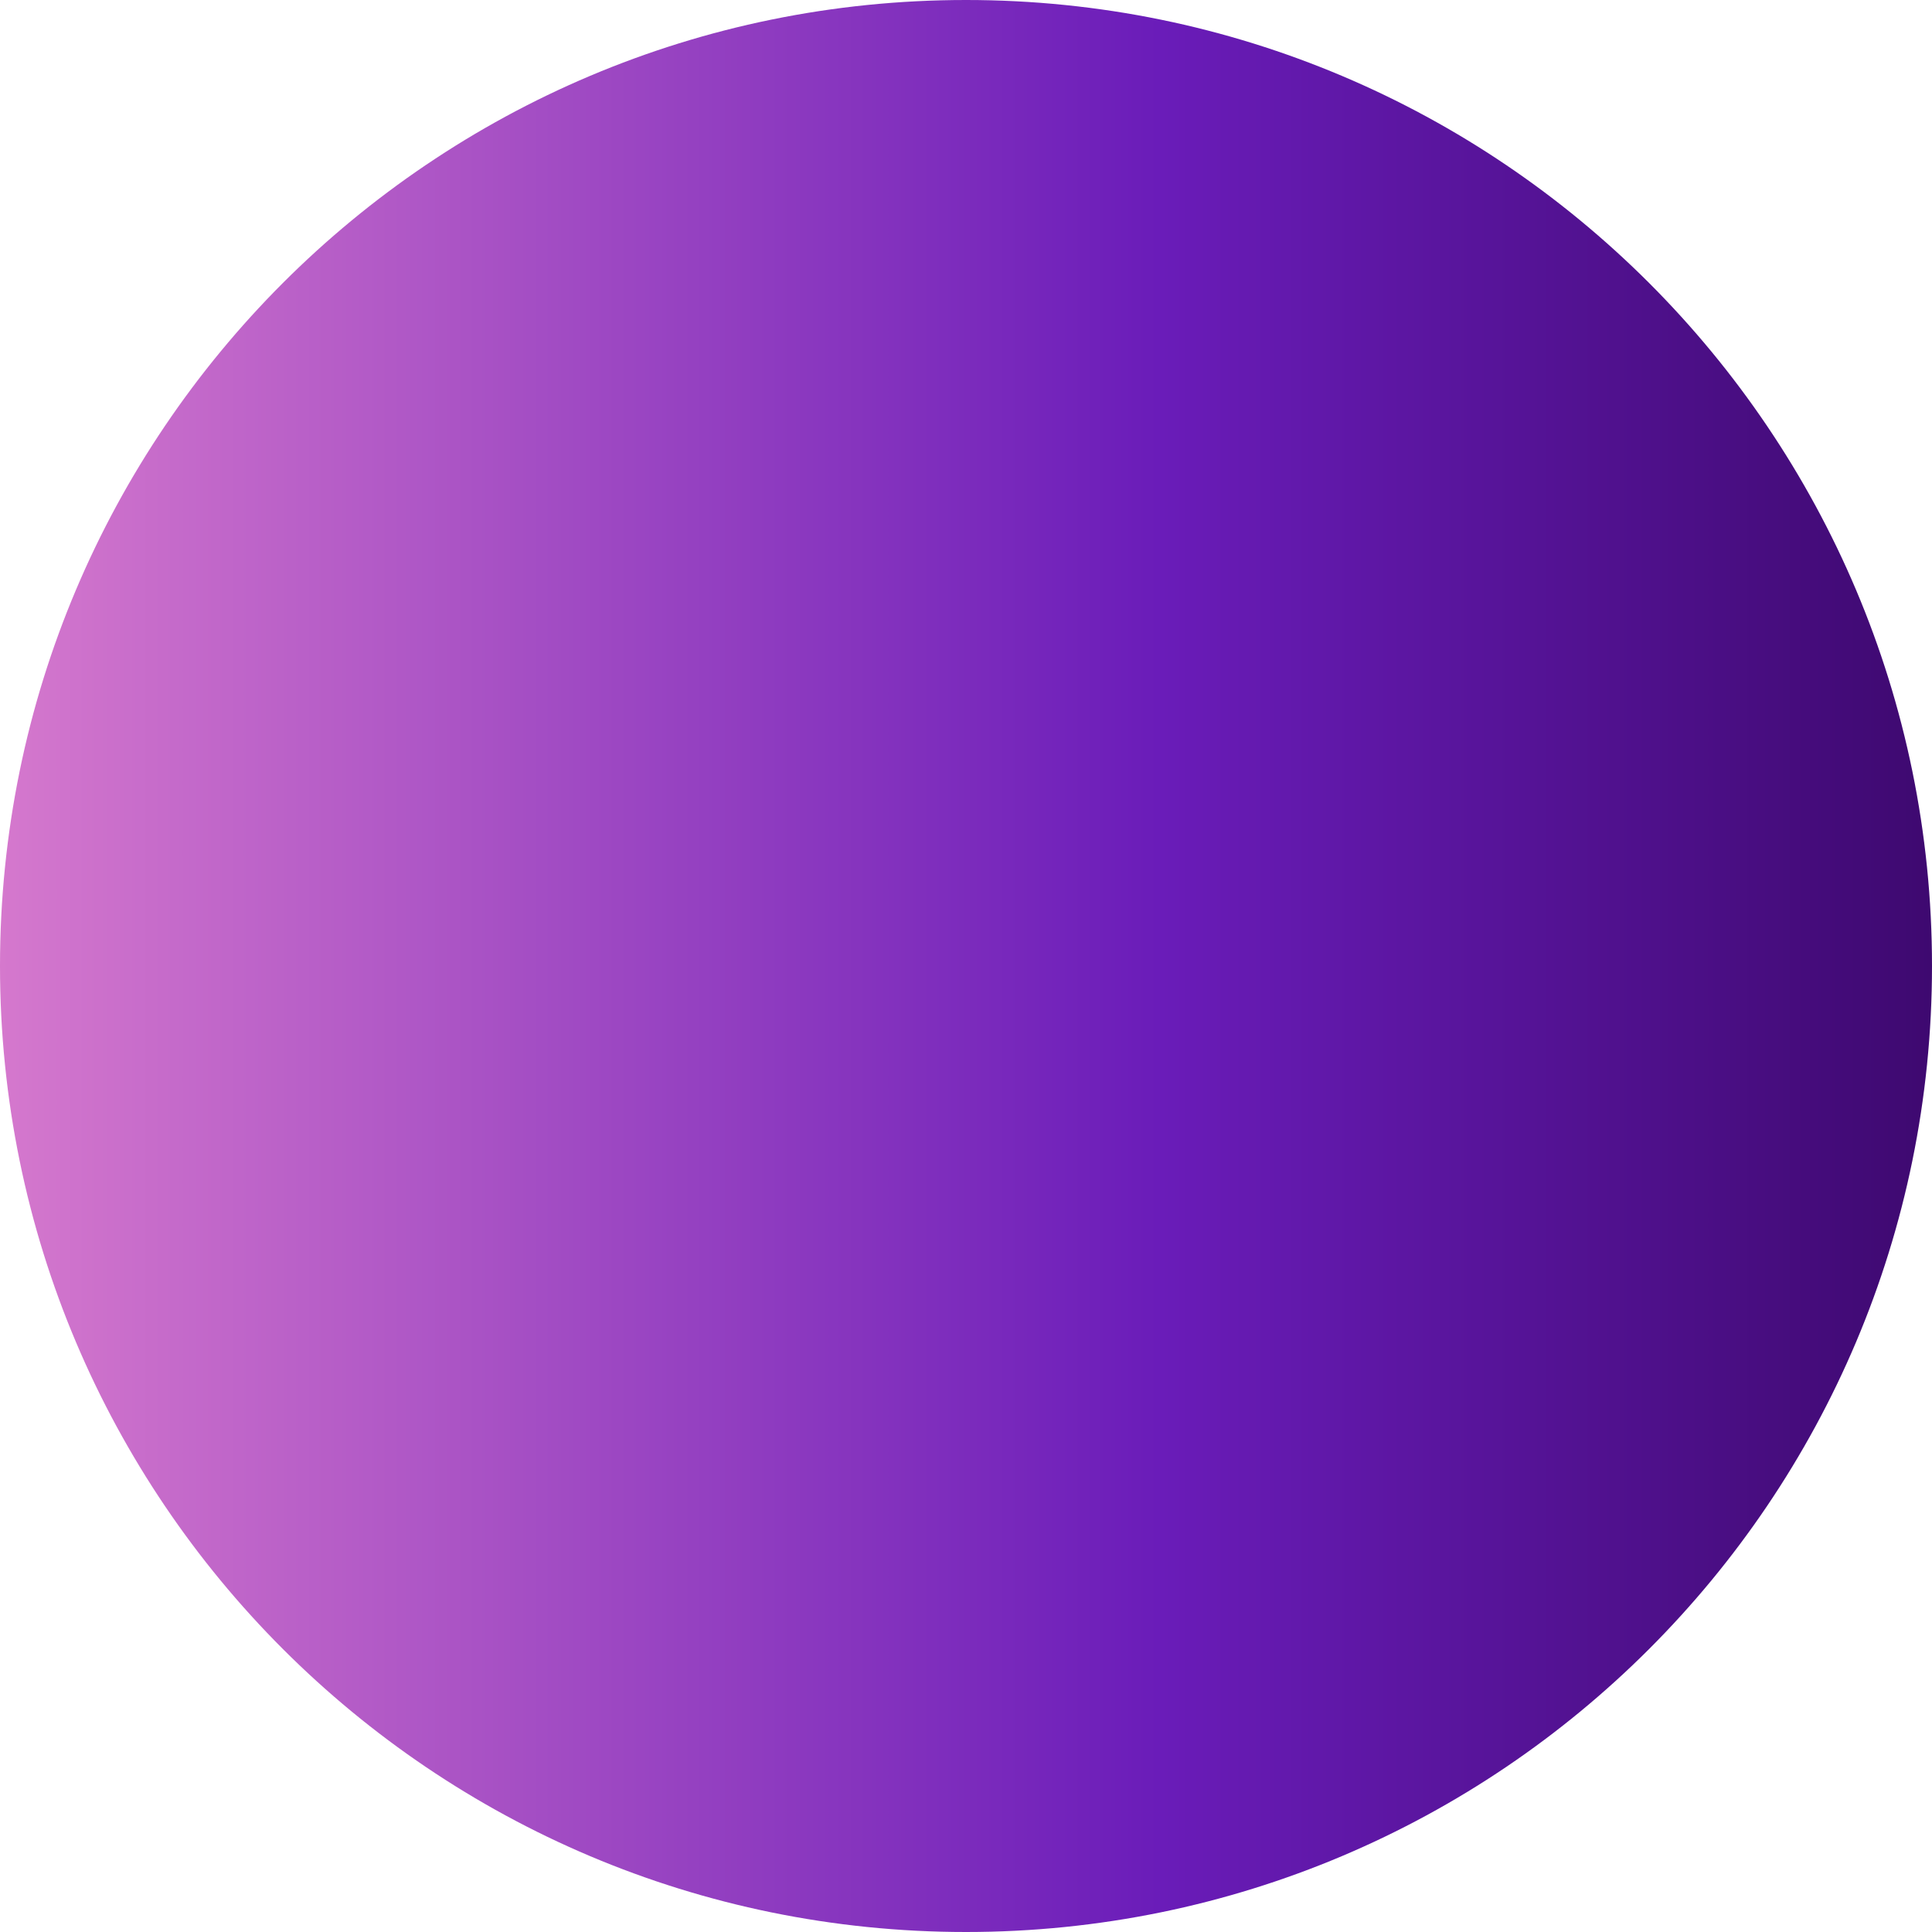
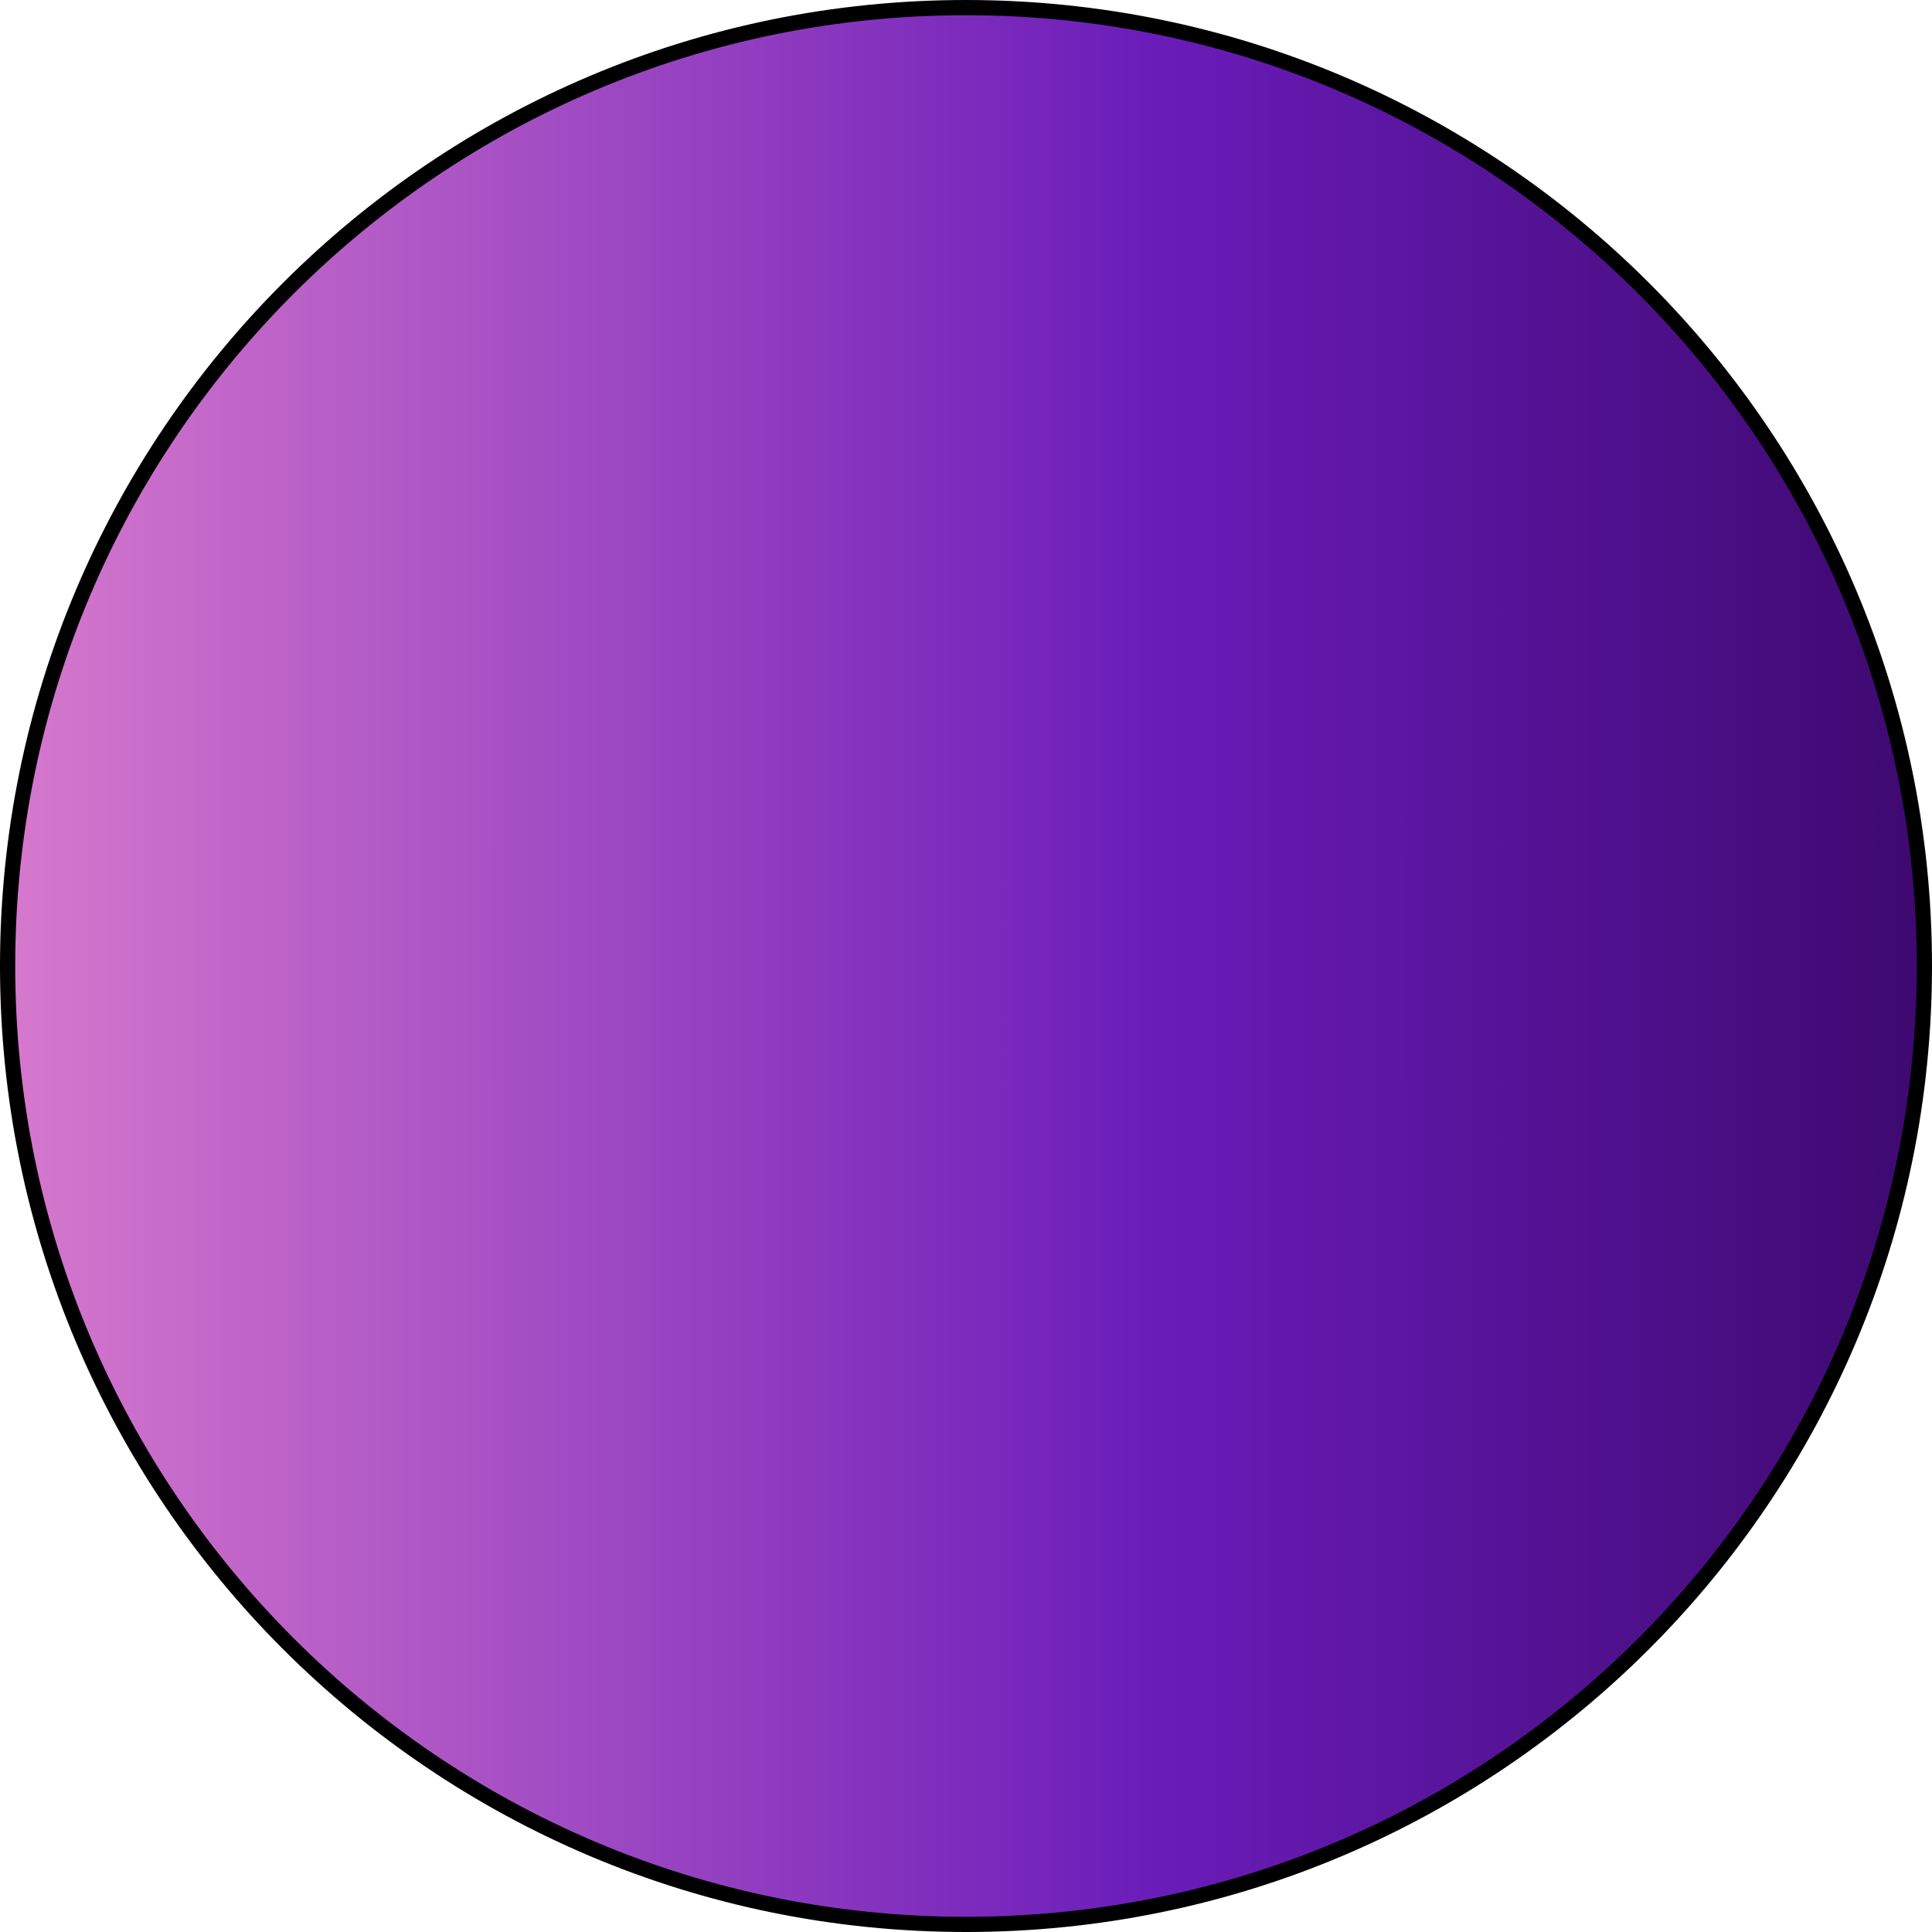
- <svg xmlns="http://www.w3.org/2000/svg" width="250" height="250" viewBox="0 0 250 250" fill="none">
-   <circle cx="125" cy="125" r="125" fill="url(#paint0_linear_467_25)" />
+ <svg xmlns="http://www.w3.org/2000/svg" width="254" height="254" viewBox="0 0 254 254" fill="none">
+   <circle cx="127" cy="127" r="126" fill="url(#paint0_linear_467_25)" stroke="black" stroke-width="2" />
  <defs>
-     <linearGradient id="paint0_linear_467_25" x1="0" y1="125" x2="250" y2="125" gradientUnits="userSpaceOnUse">
+     <linearGradient id="paint0_linear_467_25" x1="2" y1="127" x2="252" y2="127" gradientUnits="userSpaceOnUse">
      <stop stop-color="#D578CD" />
      <stop offset="0.6" stop-color="#6A1CB9" />
      <stop offset="1" stop-color="#3E0970" />
    </linearGradient>
  </defs>
</svg>
